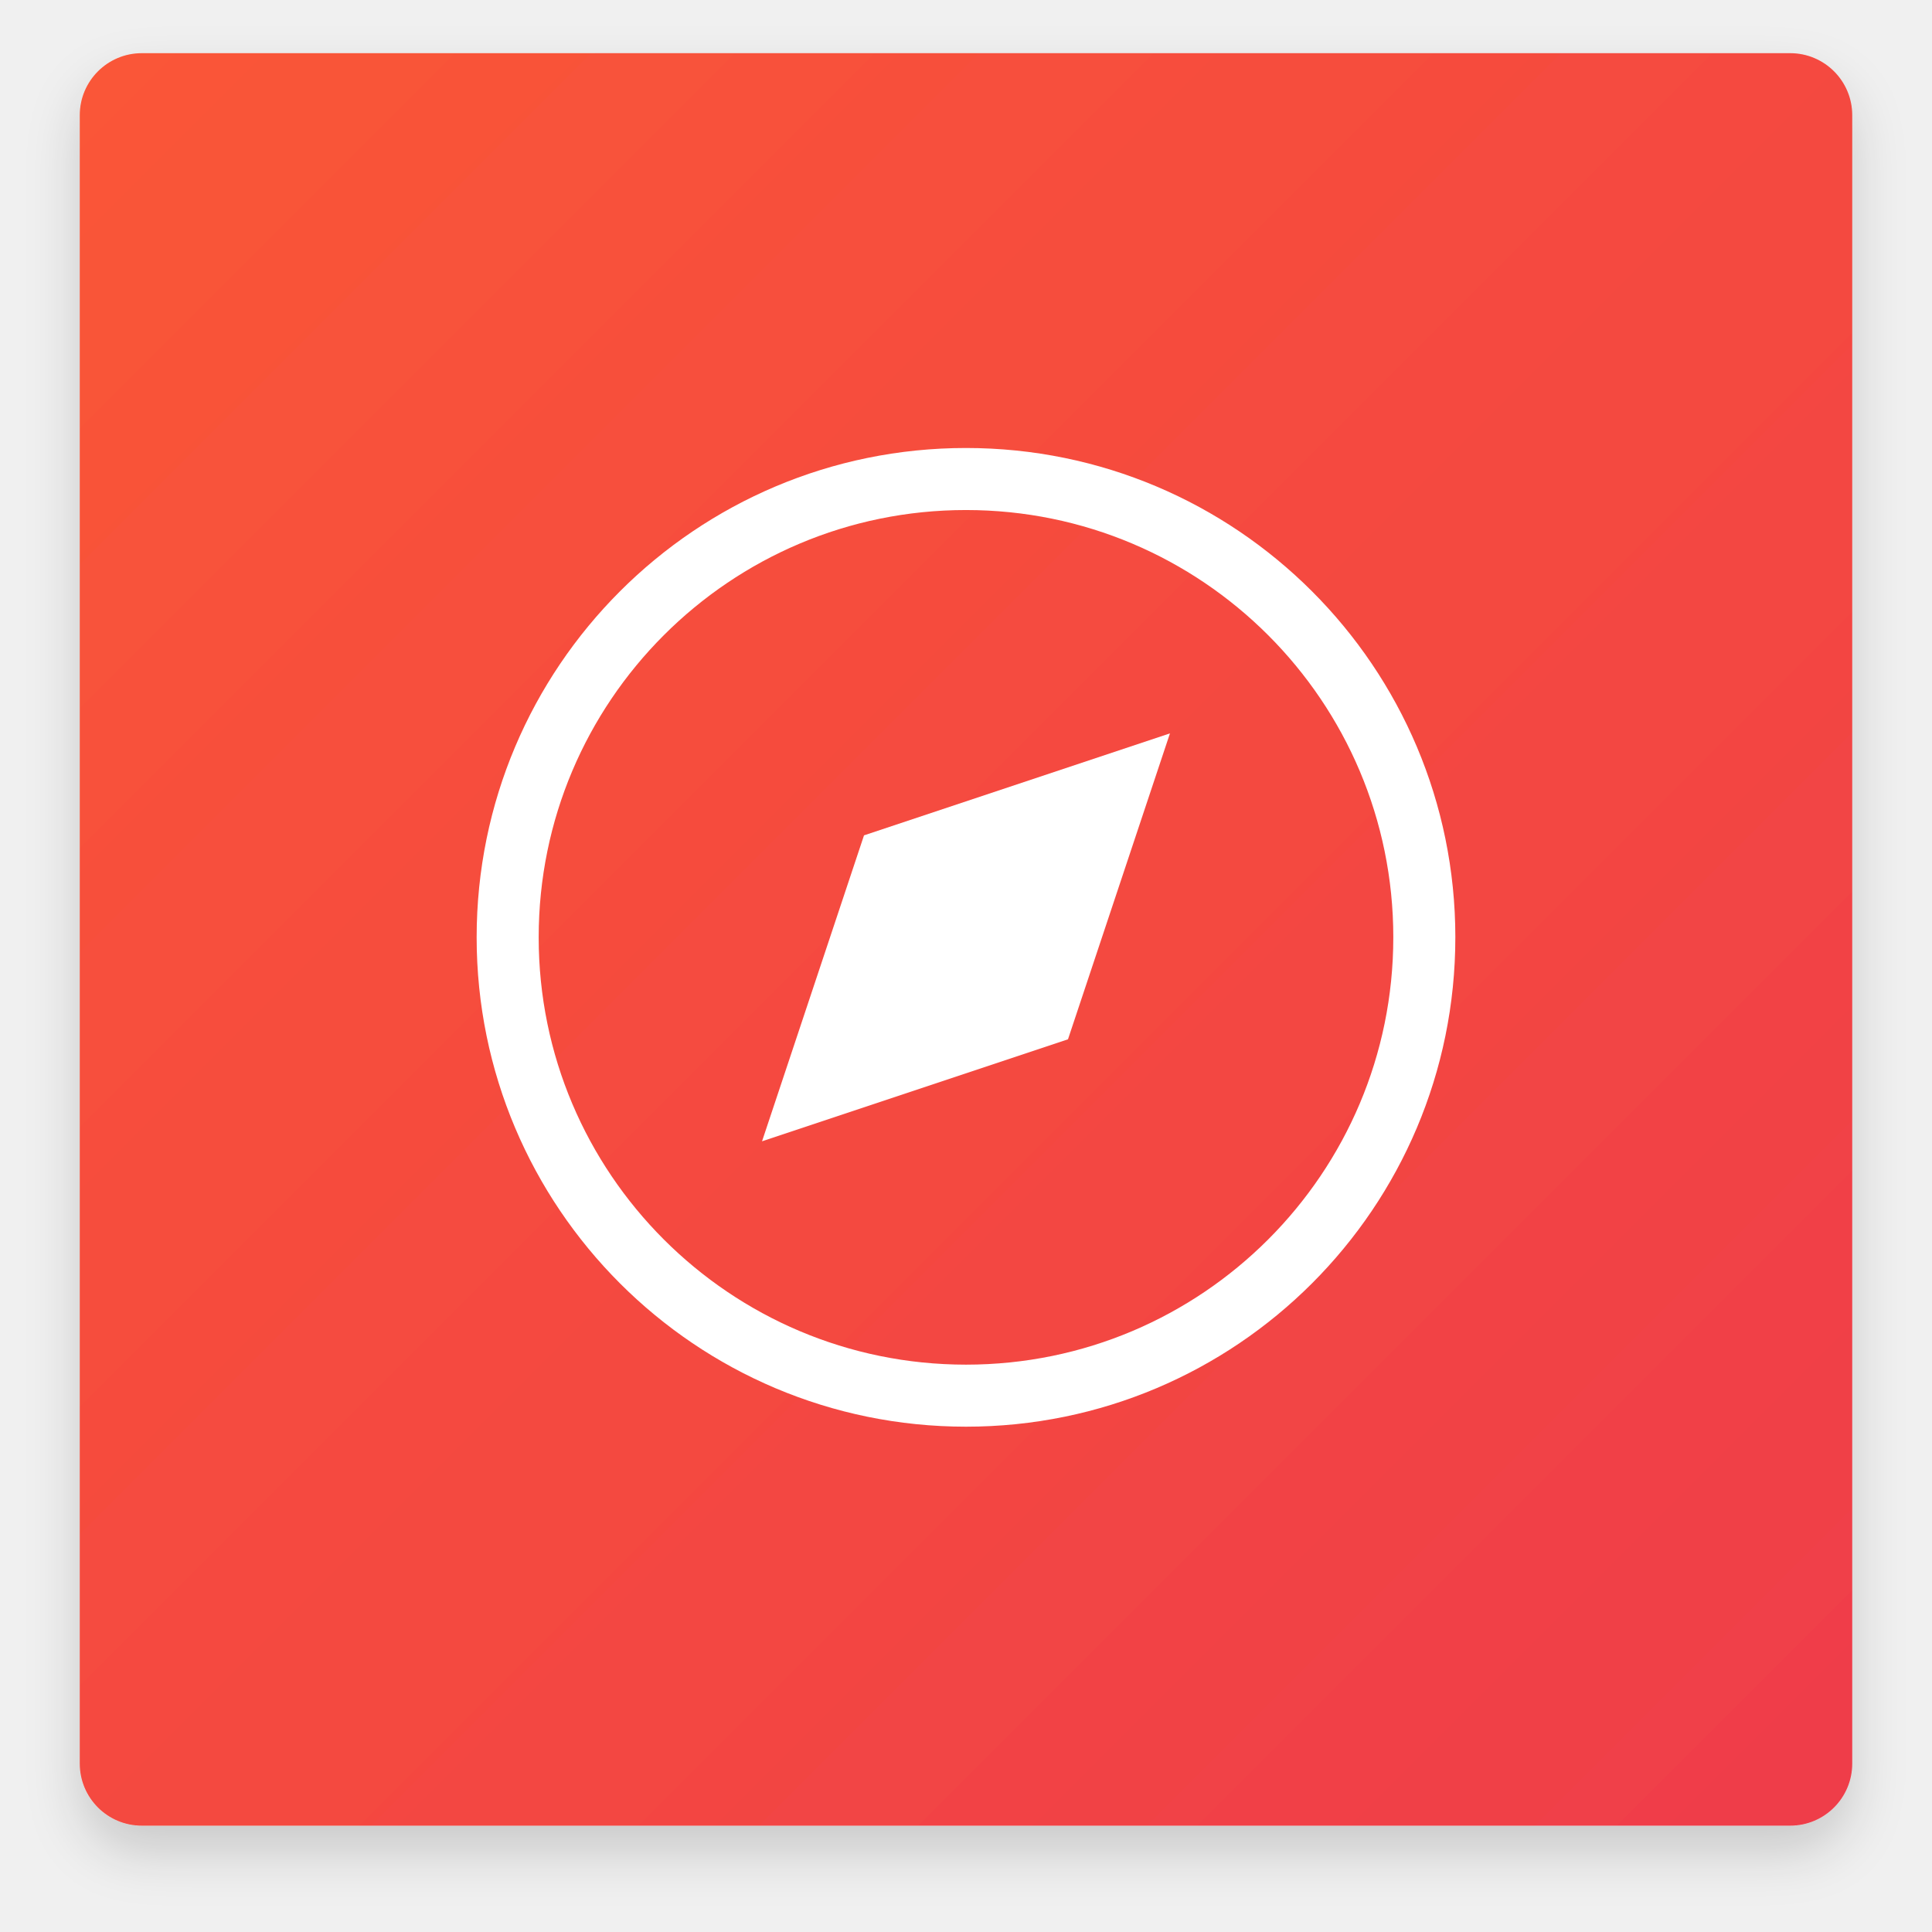
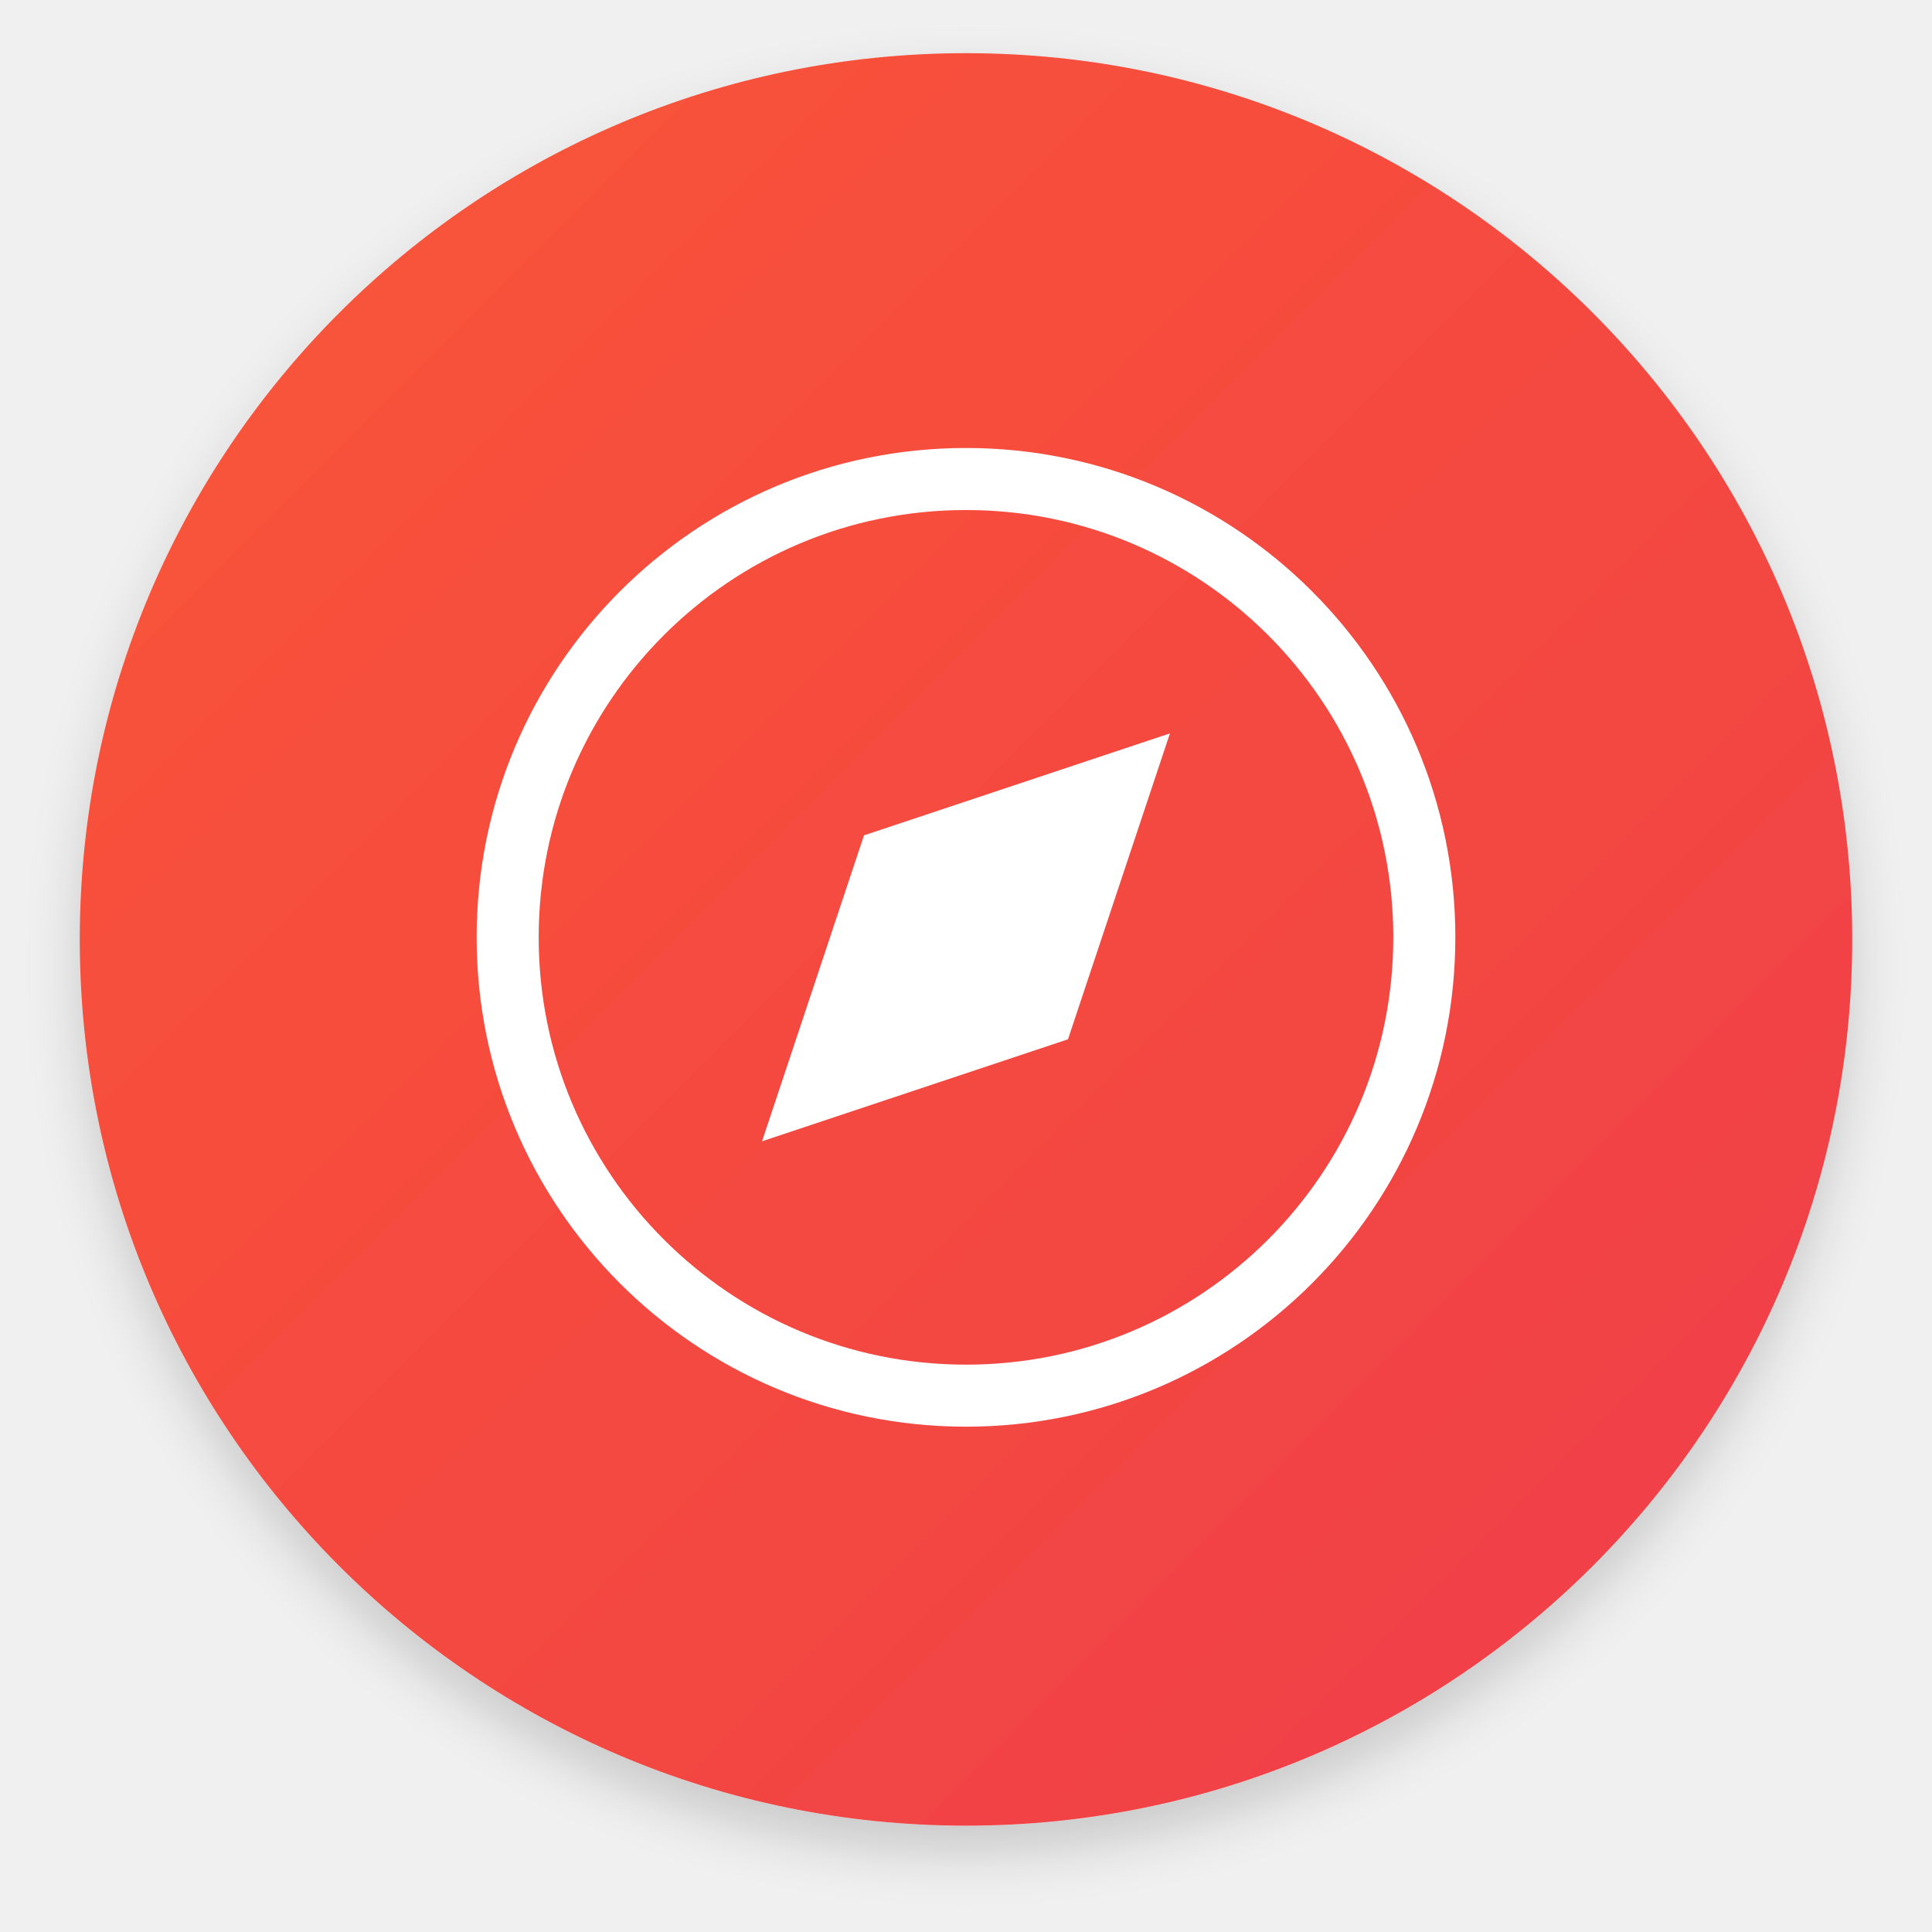
<svg xmlns="http://www.w3.org/2000/svg" width="218" height="218" viewBox="0 0 218 218">
  <defs>
    <linearGradient id="linear-gradient" x2="1" y2="1" gradientUnits="objectBoundingBox">
      <stop offset="0" stop-color="#fa5637" />
      <stop offset="1" stop-color="#ef3d49" />
    </linearGradient>
    <filter id="Rectangle_268" x="0" y="0" width="218" height="218" filterUnits="userSpaceOnUse">
      <feOffset dy="3" input="SourceAlpha" />
      <feGaussianBlur stdDeviation="3" result="blur" />
      <feFlood flood-opacity="0.161" />
      <feComposite operator="in" in2="blur" />
      <feComposite in="SourceGraphic" />
    </filter>
  </defs>
-   <g id="Group_5" data-name="Group 5" transform="translate(-296 -984)">
+   <g id="Group_8" data-name="Group 8" transform="translate(-296 -984)">
    <g transform="matrix(1, 0, 0, 1, 296, 984)" filter="url(#Rectangle_268)">
-       <rect id="Rectangle_268-2" data-name="Rectangle 268" width="200" height="200" rx="7" transform="translate(9 6)" fill="url(#linear-gradient)" />
+       <rect id="Rectangle_268-2" data-name="Rectangle 268" width="200" height="200" rx="100" transform="translate(9 6)" fill="url(#linear-gradient)" />
    </g>
    <g id="Icon_feather-compass" data-name="Icon feather-compass" transform="translate(353.284 1038.05)">
      <path id="Path_64" data-name="Path 64" d="M106.431,54.716A51.716,51.716,0,1,1,54.716,3a51.716,51.716,0,0,1,51.716,51.716Z" transform="translate(-3 -3)" fill="none" stroke="#fff" stroke-linecap="round" stroke-linejoin="round" stroke-width="7" />
      <path id="Path_65" data-name="Path 65" d="M57.669,11.64,46.162,46.162,11.64,57.669,23.147,23.147Z" transform="translate(17.061 17.061)" fill="#fff" />
    </g>
  </g>
</svg>
